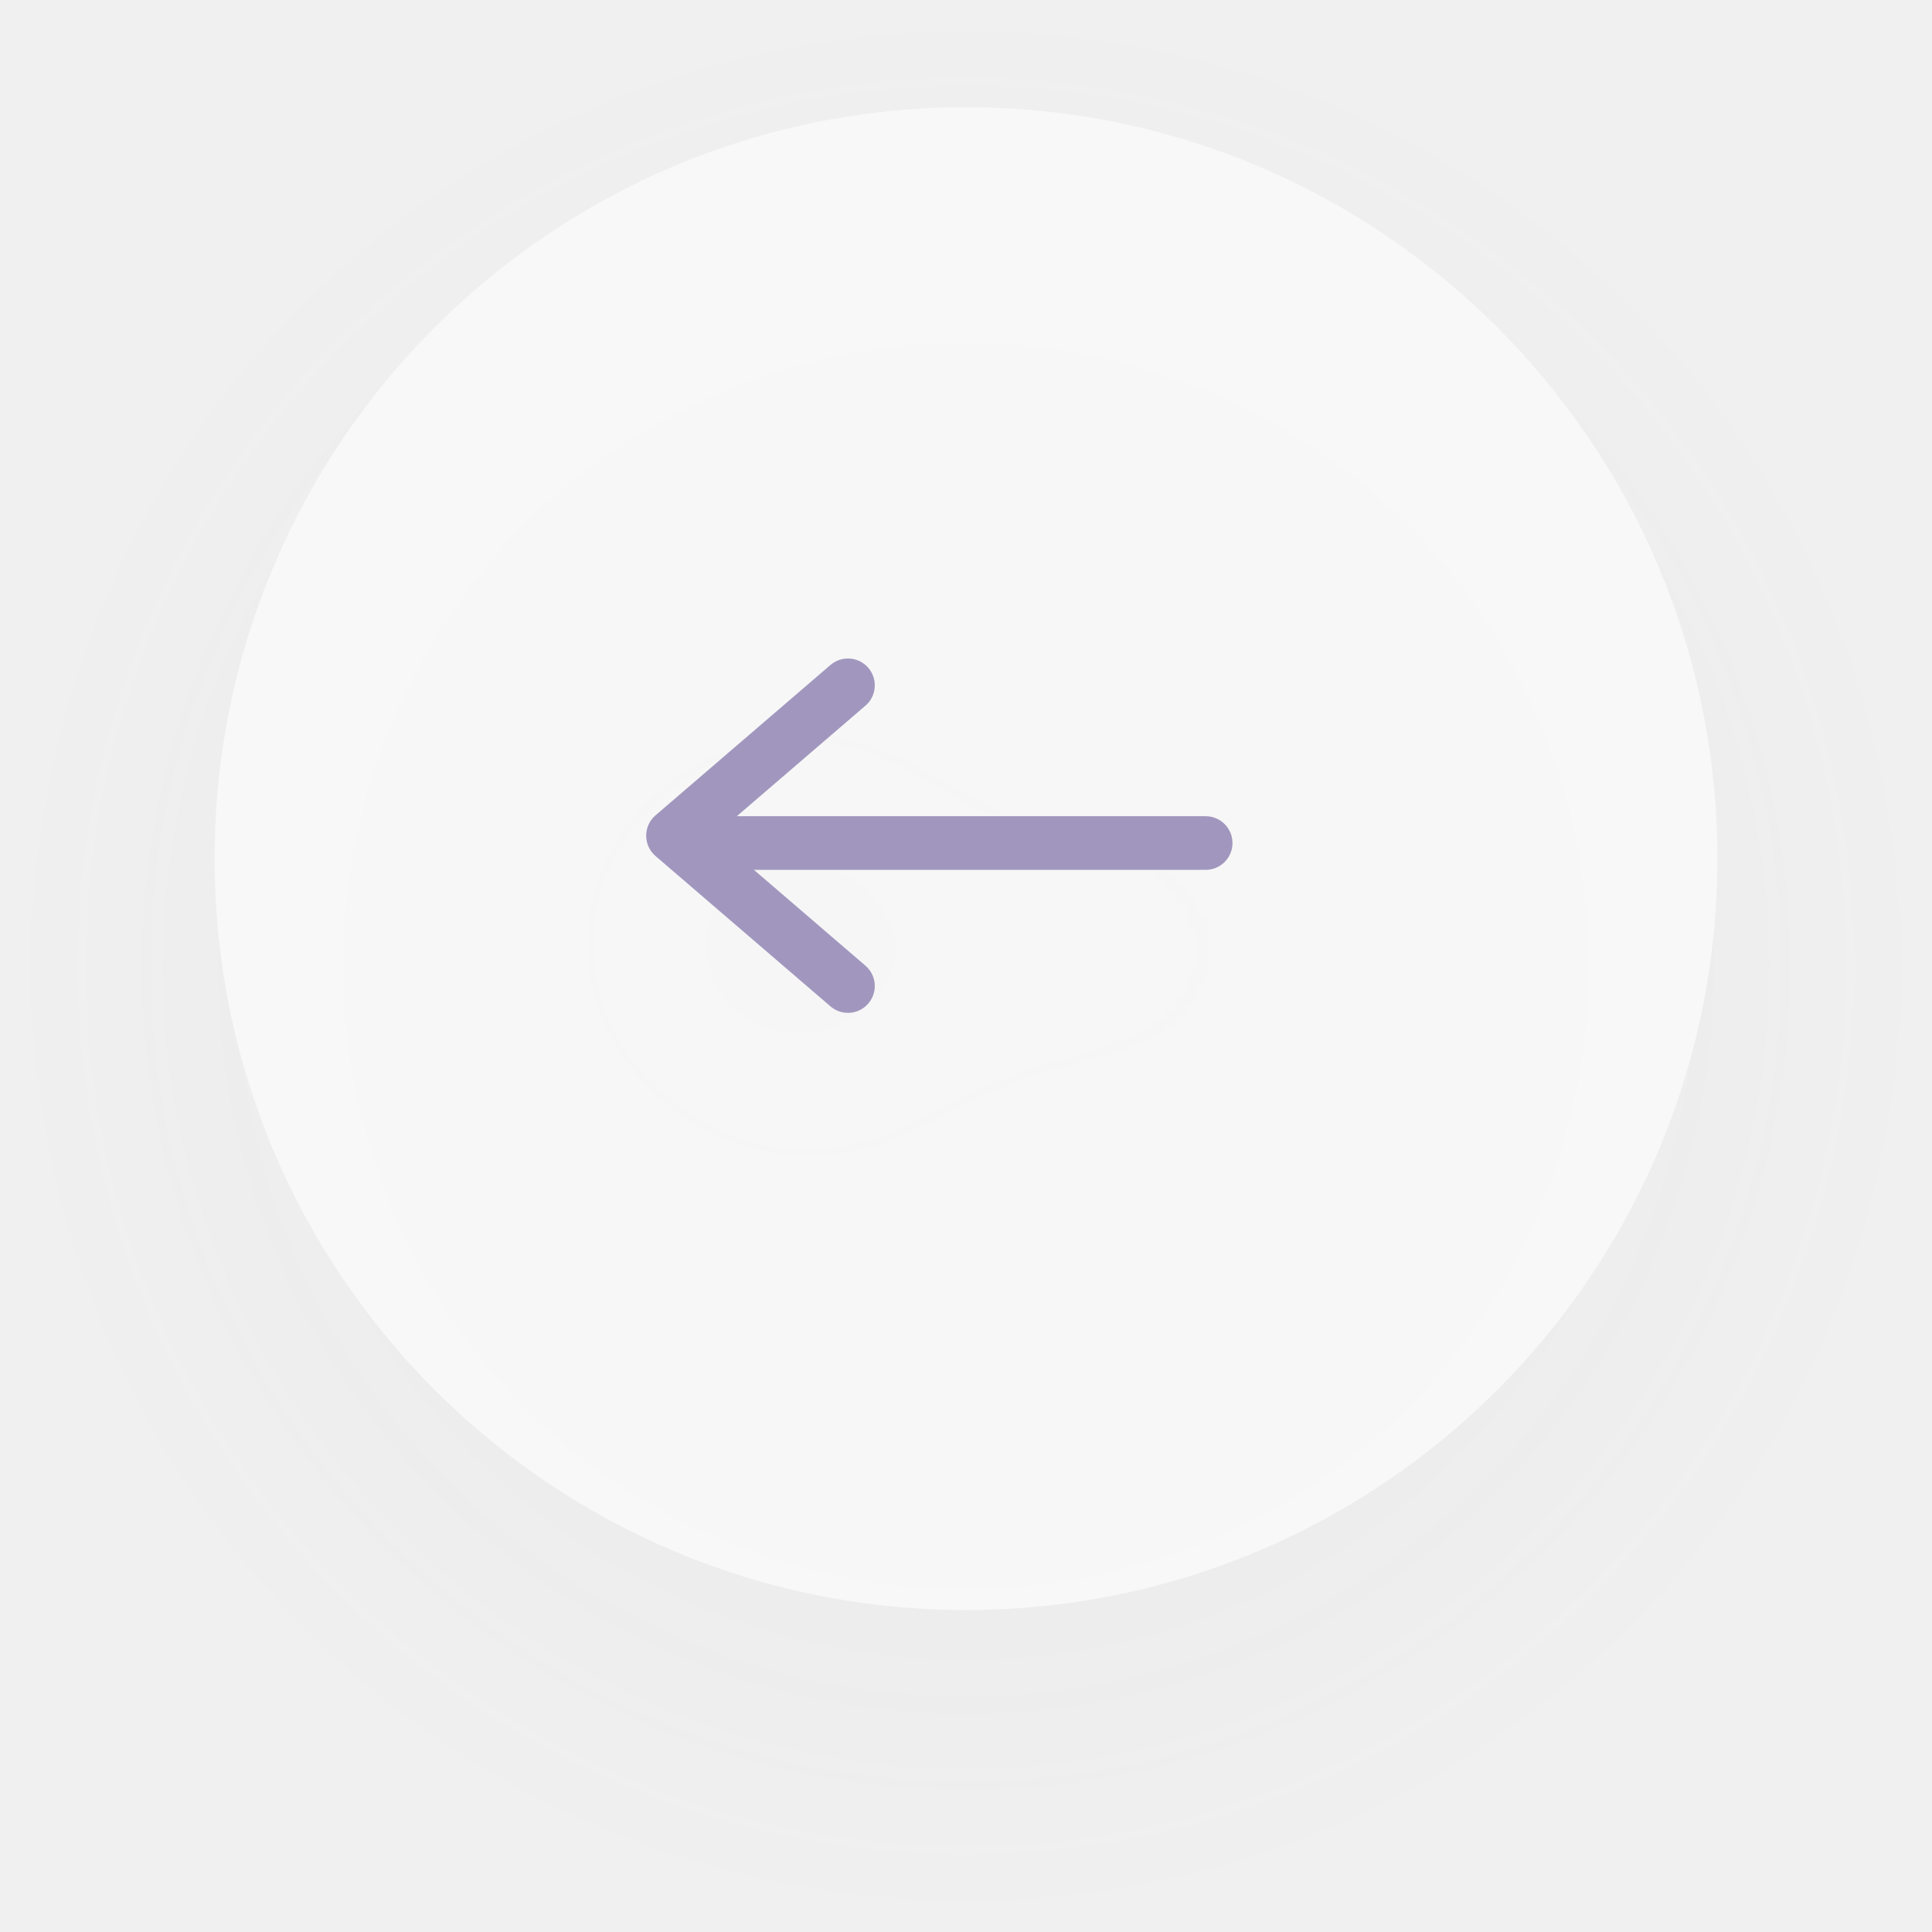
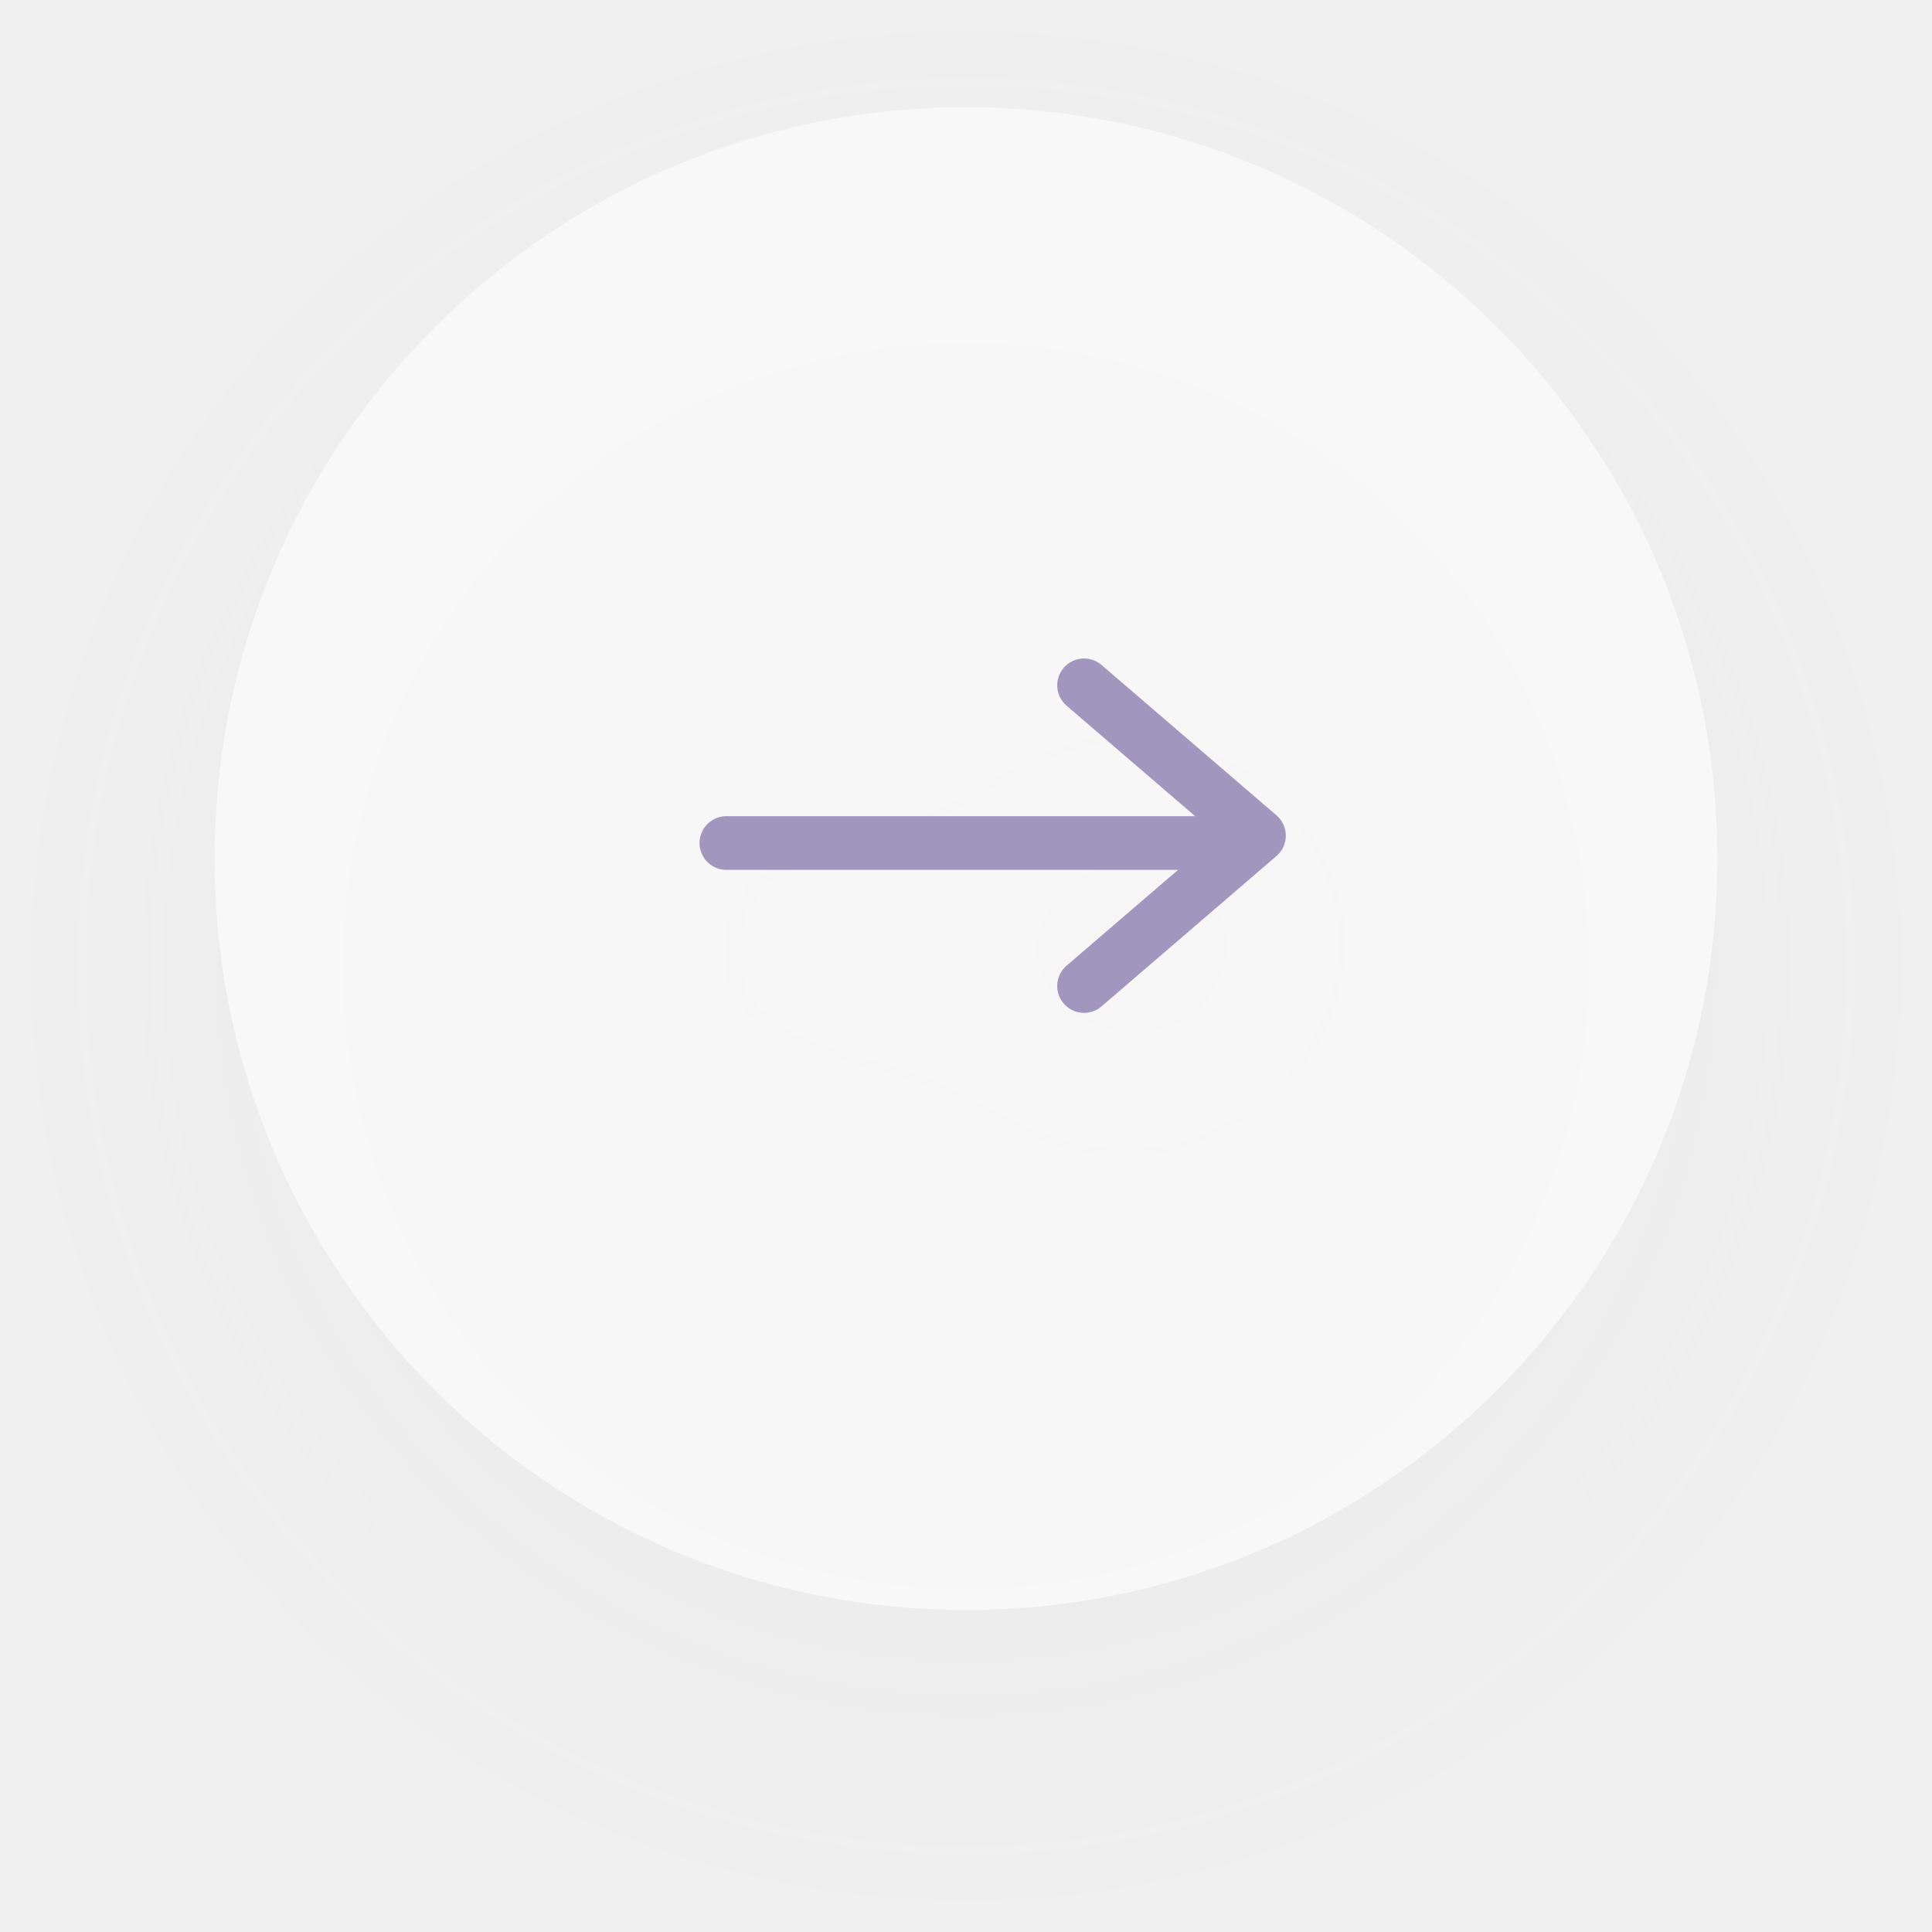
<svg xmlns="http://www.w3.org/2000/svg" width="36px" height="36px" viewBox="0 0 36 36" version="1.1">
  <defs>
    <filter x="-42.9%" y="-42.9%" width="185.7%" height="185.7%" filterUnits="objectBoundingBox" id="filter-1">
      <feOffset dx="0" dy="2" in="SourceAlpha" result="shadowOffsetOuter1" />
      <feGaussianBlur stdDeviation="2" in="shadowOffsetOuter1" result="shadowBlurOuter1" />
      <feColorMatrix values="0 0 0 0 0.392   0 0 0 0 0.392   0 0 0 0 0.392  0 0 0 0.1 0" type="matrix" in="shadowBlurOuter1" result="shadowMatrixOuter1" />
      <feMerge>
        <feMergeNode in="shadowMatrixOuter1" />
        <feMergeNode in="SourceGraphic" />
      </feMerge>
    </filter>
  </defs>
-   <g id="Symbols" stroke="none" stroke-width="1" fill="none" fill-rule="evenodd">
-     <g id="Round-arrow-white" transform="translate(4, 2)">
-       <g id="Round-arrow-white-Copy-2">
-         <g id="Round-arrow-Copy-16" filter="url(#filter-1)" transform="translate(14, 14) scale(-1, 1) translate(-14, -14) ">
-           <circle id="Oval" fill="#FFFFFF" opacity="0.6" cx="14" cy="14" r="14" />
-           <g id="Arrow" transform="translate(9.428571, 10.28571)" stroke="#A197BE" stroke-linecap="round" stroke-linejoin="round">
-             <polyline id="Path" transform="translate(7, 3.285714) rotate(-45) translate(-7, -3.285714) " points="8.819 1.143 9.143 5.429 4.857 5.105" />
-             <line x1="9.609" y1="3.423" x2="0.106" y2="3.423" id="Line" />
+   <g id="Page-1" stroke="none" stroke-width="1" fill="none" fill-rule="evenodd">
+     <g id="3-Mobile-MyNavi" transform="translate(-372, -1702)">
+       <g id="Round-arrow-white" transform="translate(390, 1718) scale(-1, 1) translate(-390, -1718) translate(376, 1704)">
+         <g id="Round-arrow-white-Copy-2">
+           <g id="Round-arrow-Copy-16" filter="url(#filter-1)" transform="translate(14, 14) scale(-1, 1) translate(-14, -14) ">
+             <circle id="Oval" fill="#FFFFFF" opacity="0.6" cx="14" cy="14" r="14" />
+             <g id="Arrow" transform="translate(9.428571, 10.28571)" stroke="#A197BE" stroke-linecap="round" stroke-linejoin="round">
+               <polyline id="Path" transform="translate(7, 3.285714) rotate(-45) translate(-7, -3.285714) " points="8.819 1.143 9.143 5.429 4.857 5.105" />
+               <line x1="9.609" y1="3.423" x2="0.106" y2="3.423" id="Line" />
+             </g>
          </g>
        </g>
      </g>
    </g>
  </g>
</svg>
